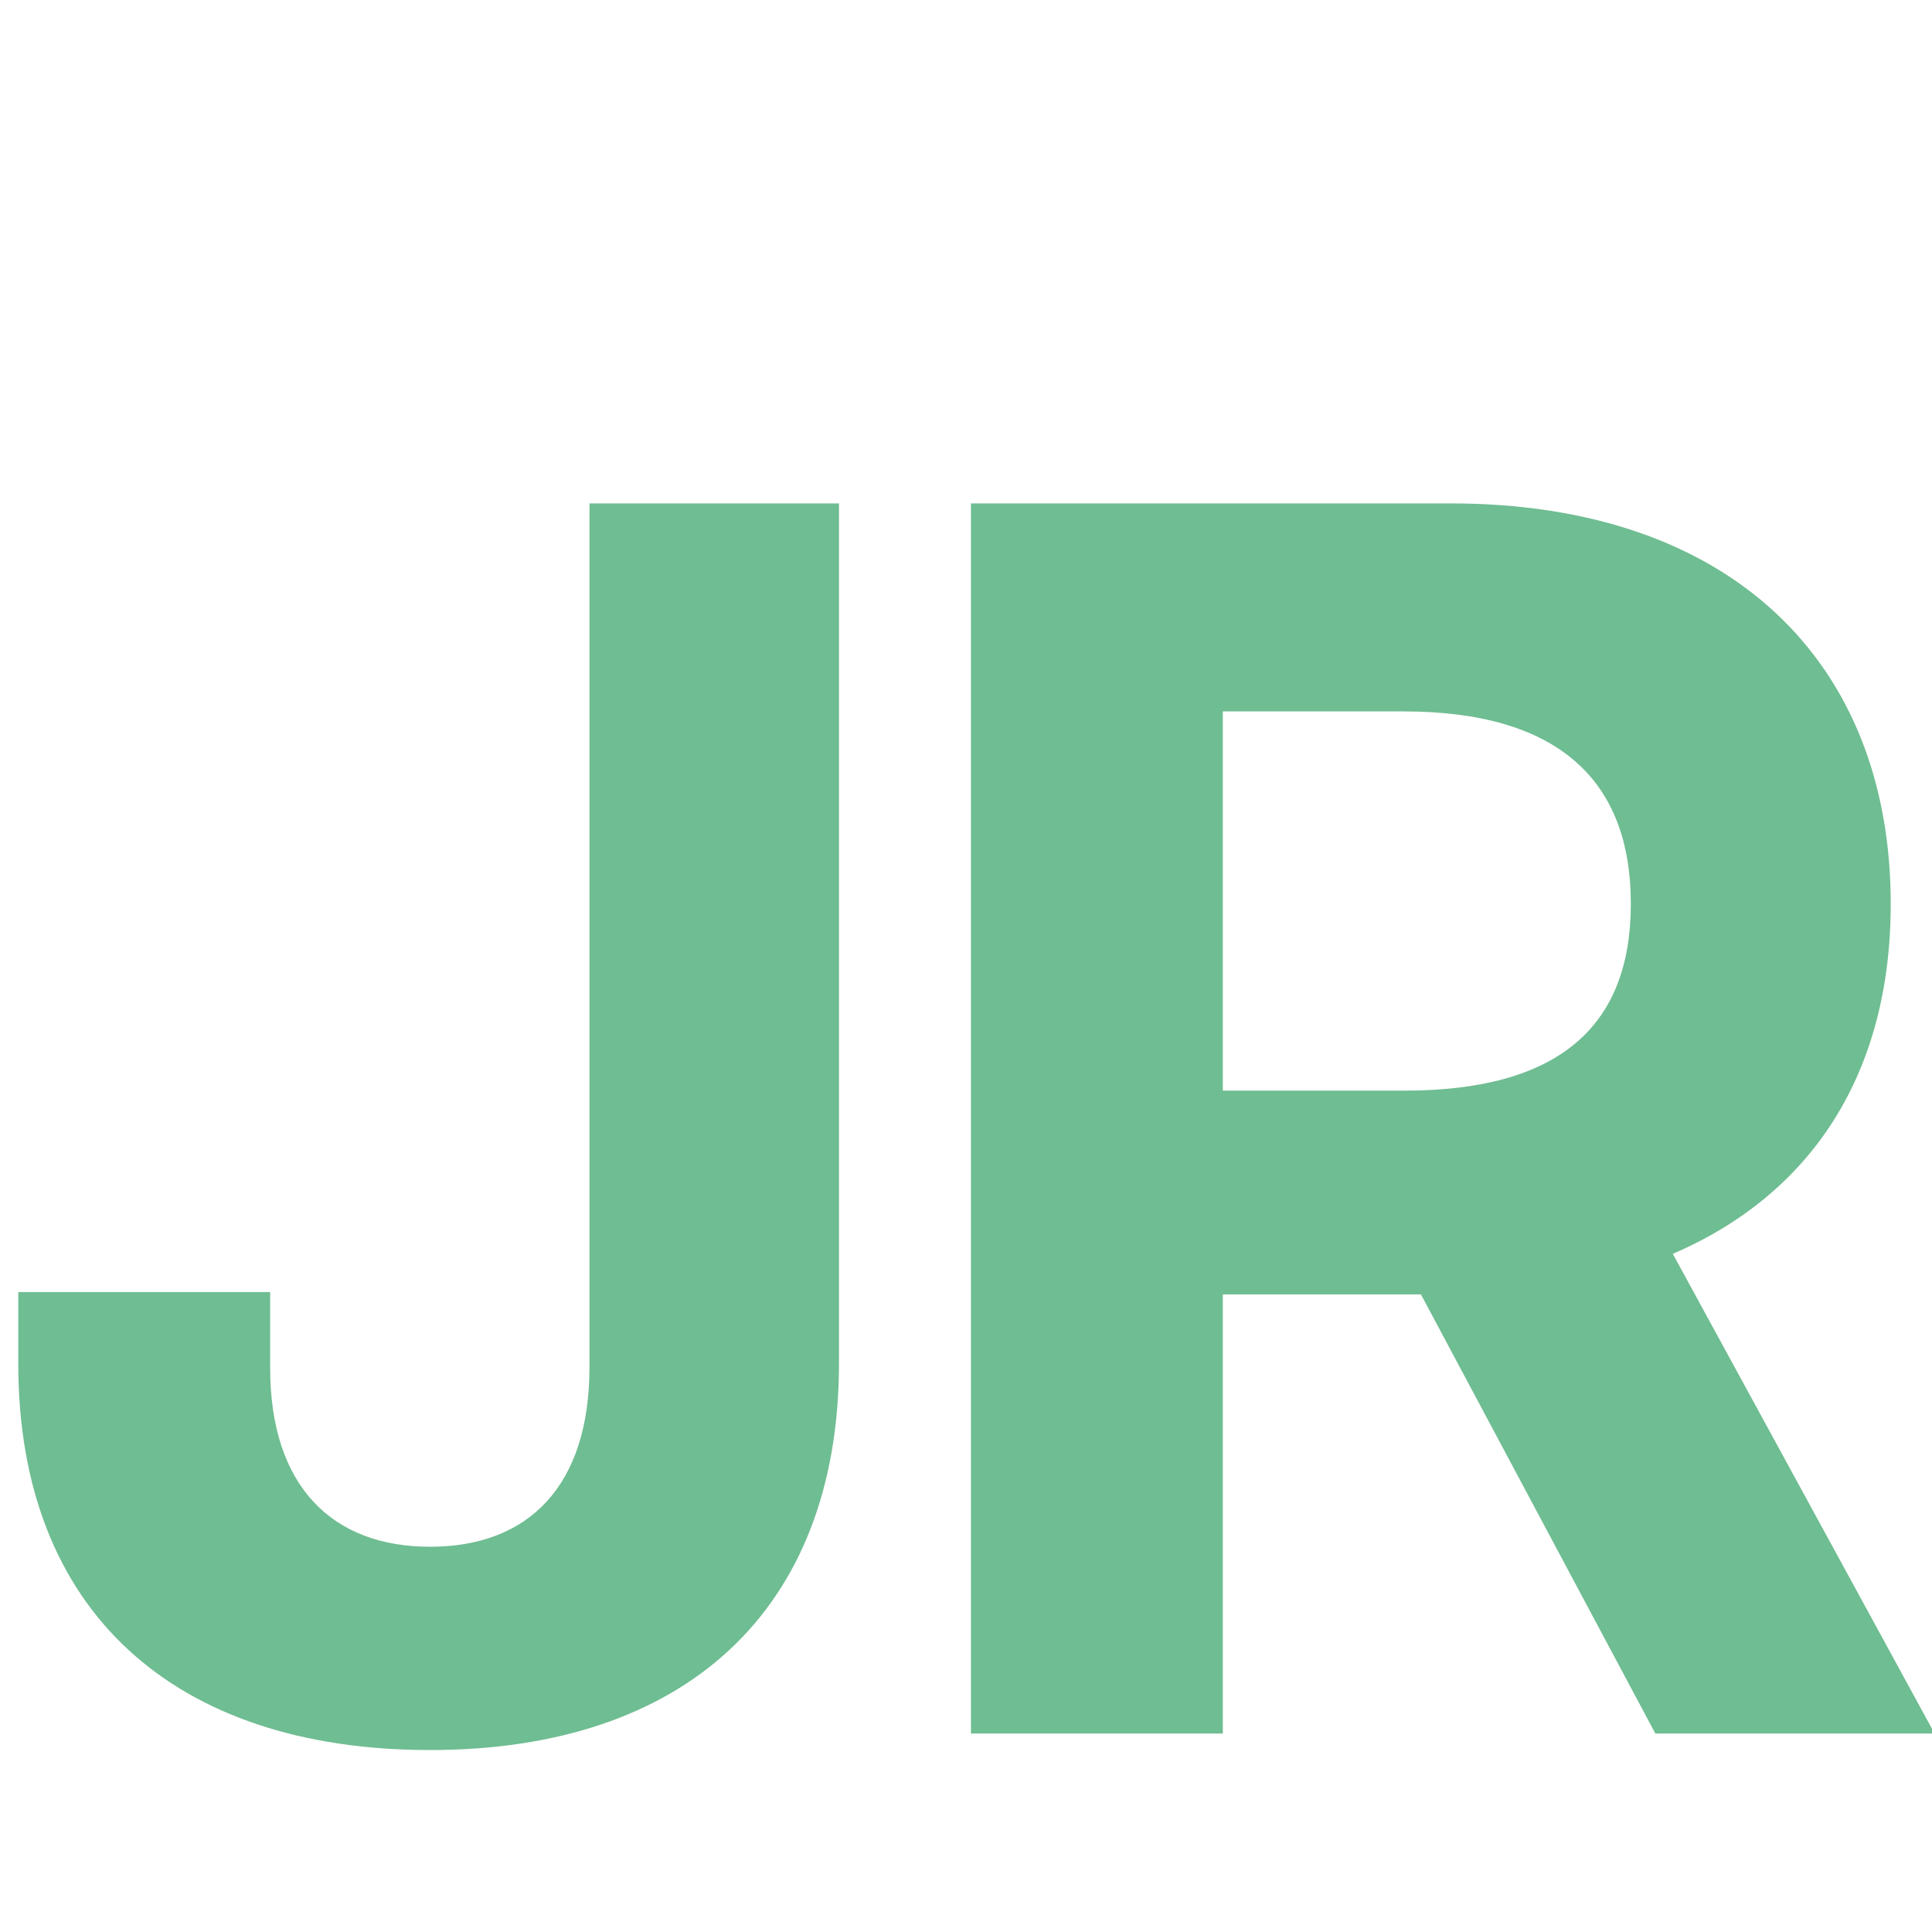
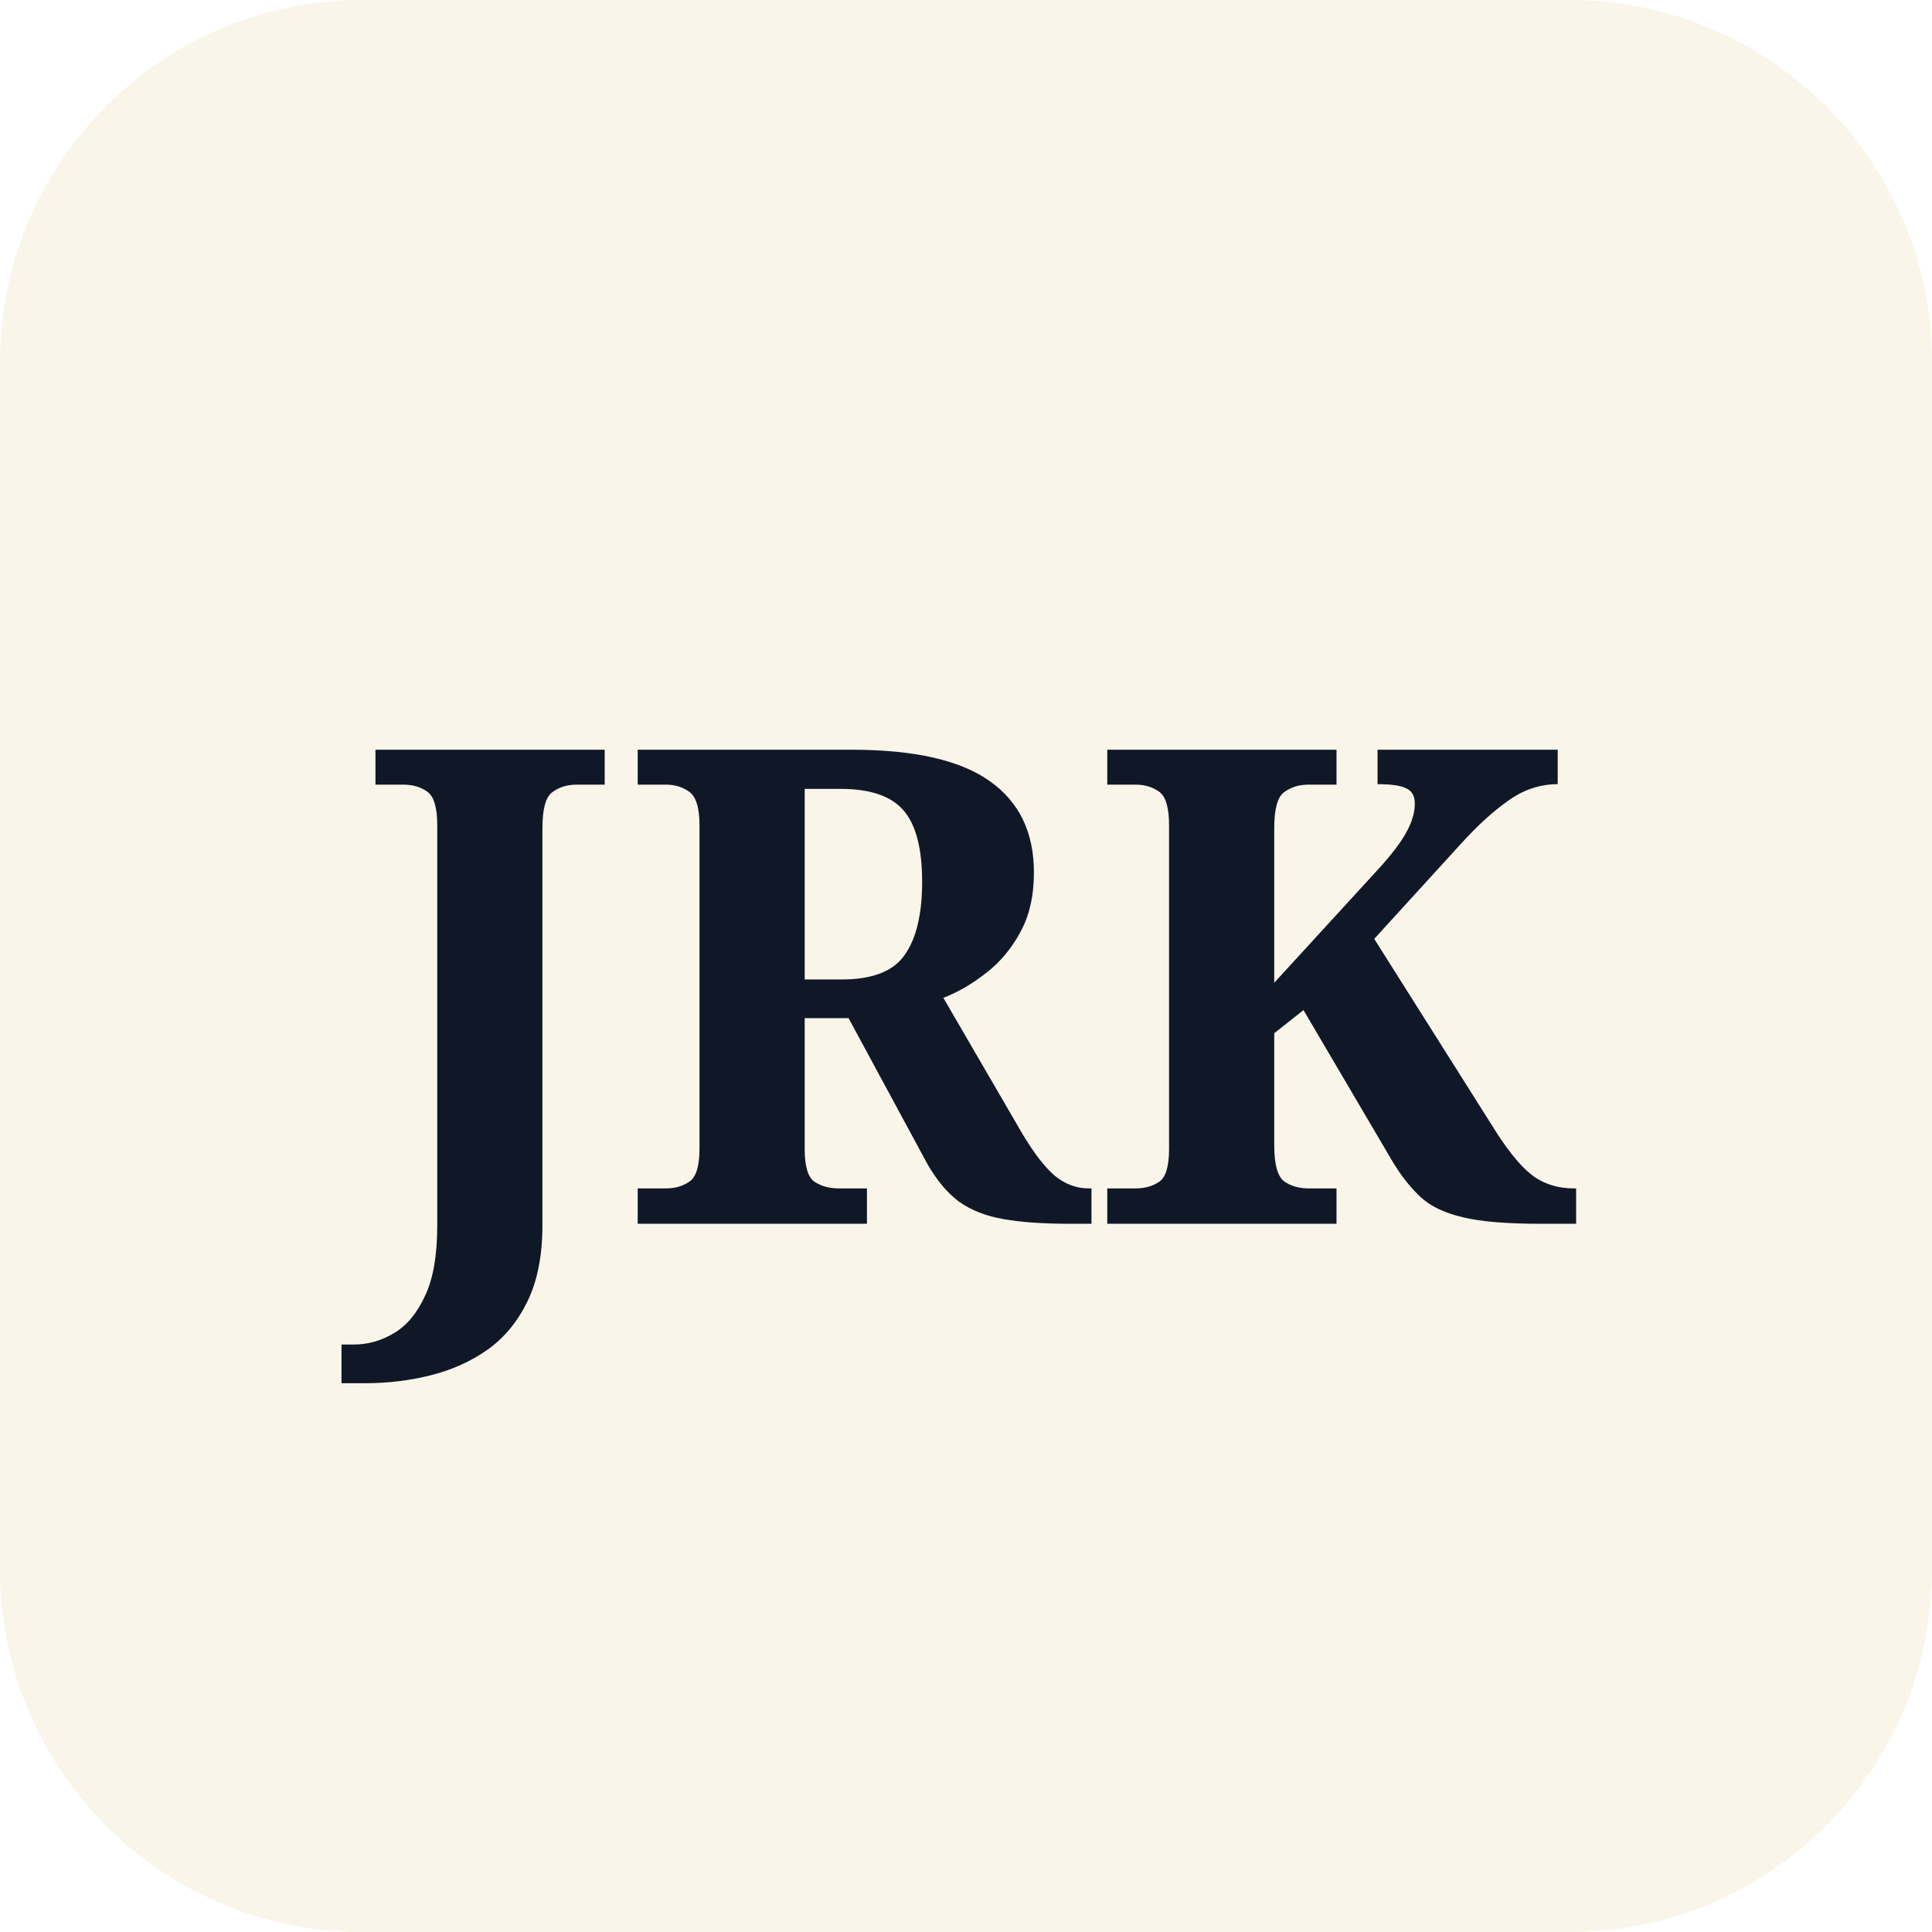
<svg xmlns="http://www.w3.org/2000/svg" viewBox="0 0 64 64">
-   <text x="50%" y="57%" dominant-baseline="middle" text-anchor="middle" font-family="Inter, Arial, sans-serif" font-weight="700" font-size="56" letter-spacing="-3" fill="#6FBD92">JR</text>
+   <rect width="64" height="64" rx="12" fill="#FAF5E9" />
+   <text x="50%" y="50%" dominant-baseline="central" text-anchor="middle" font-family="'Playfair Display', Georgia, serif" font-size="22" font-weight="700" fill="#101828">JRK</text>
</svg>
